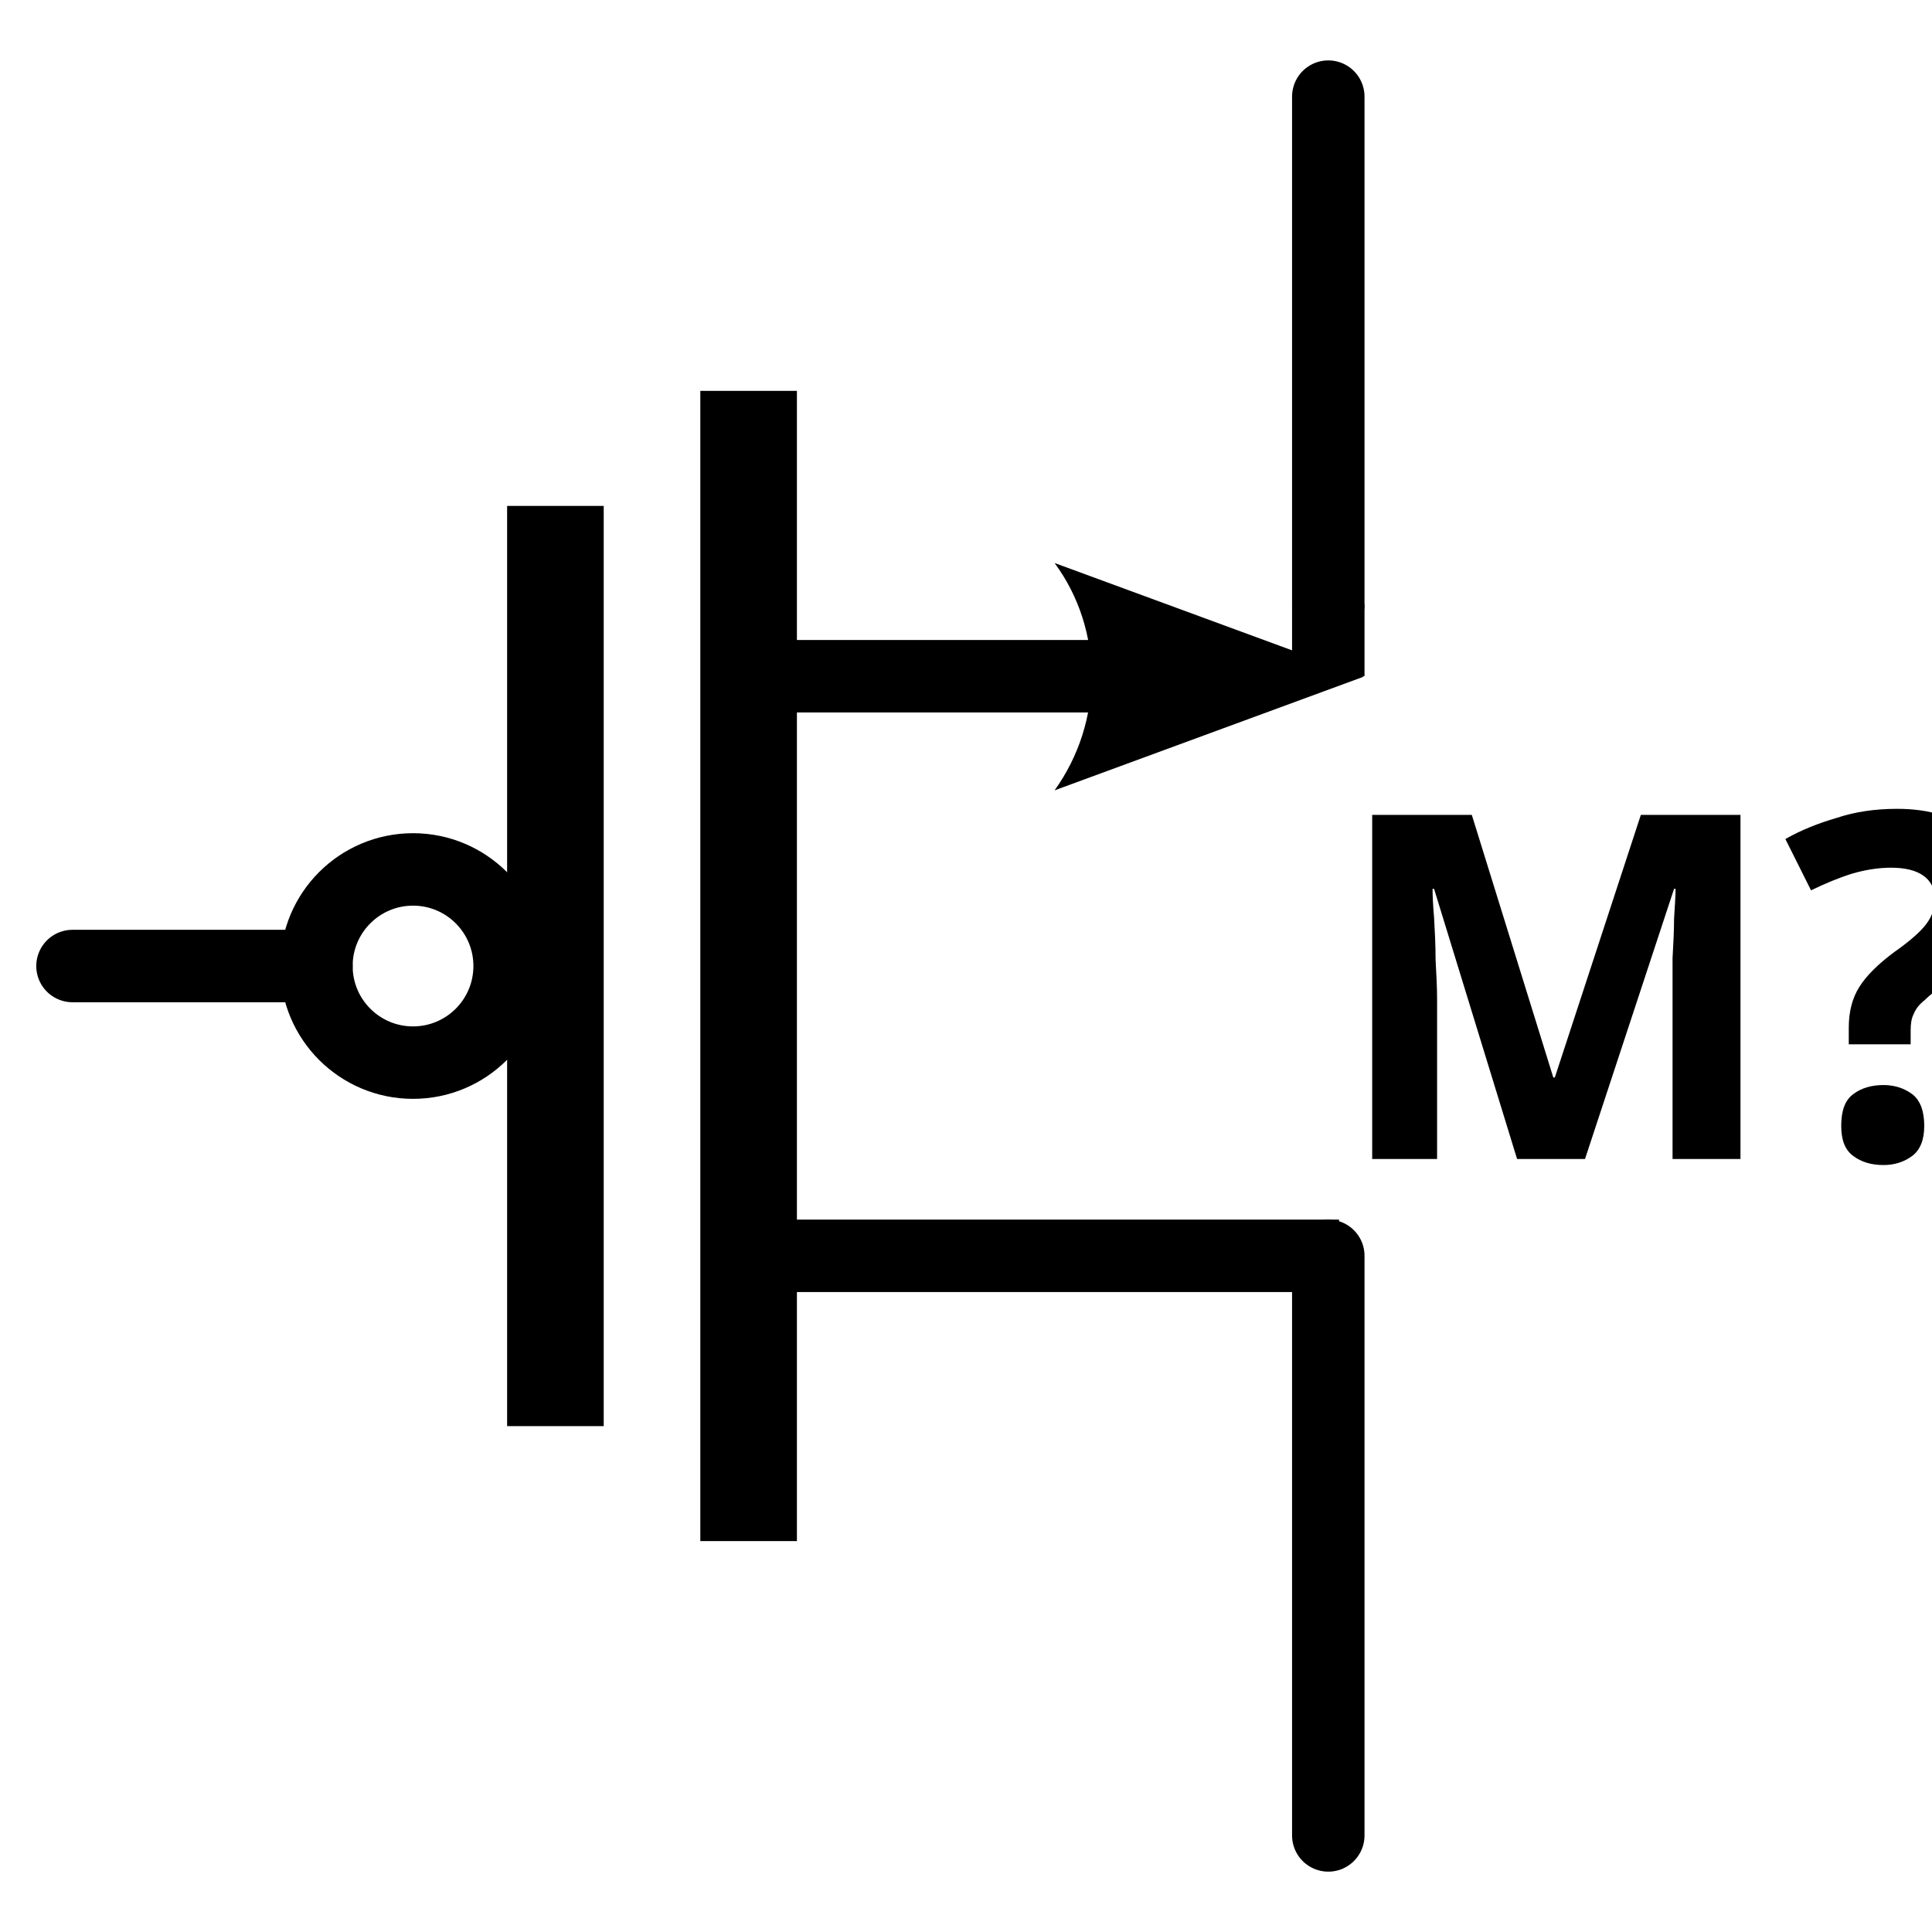
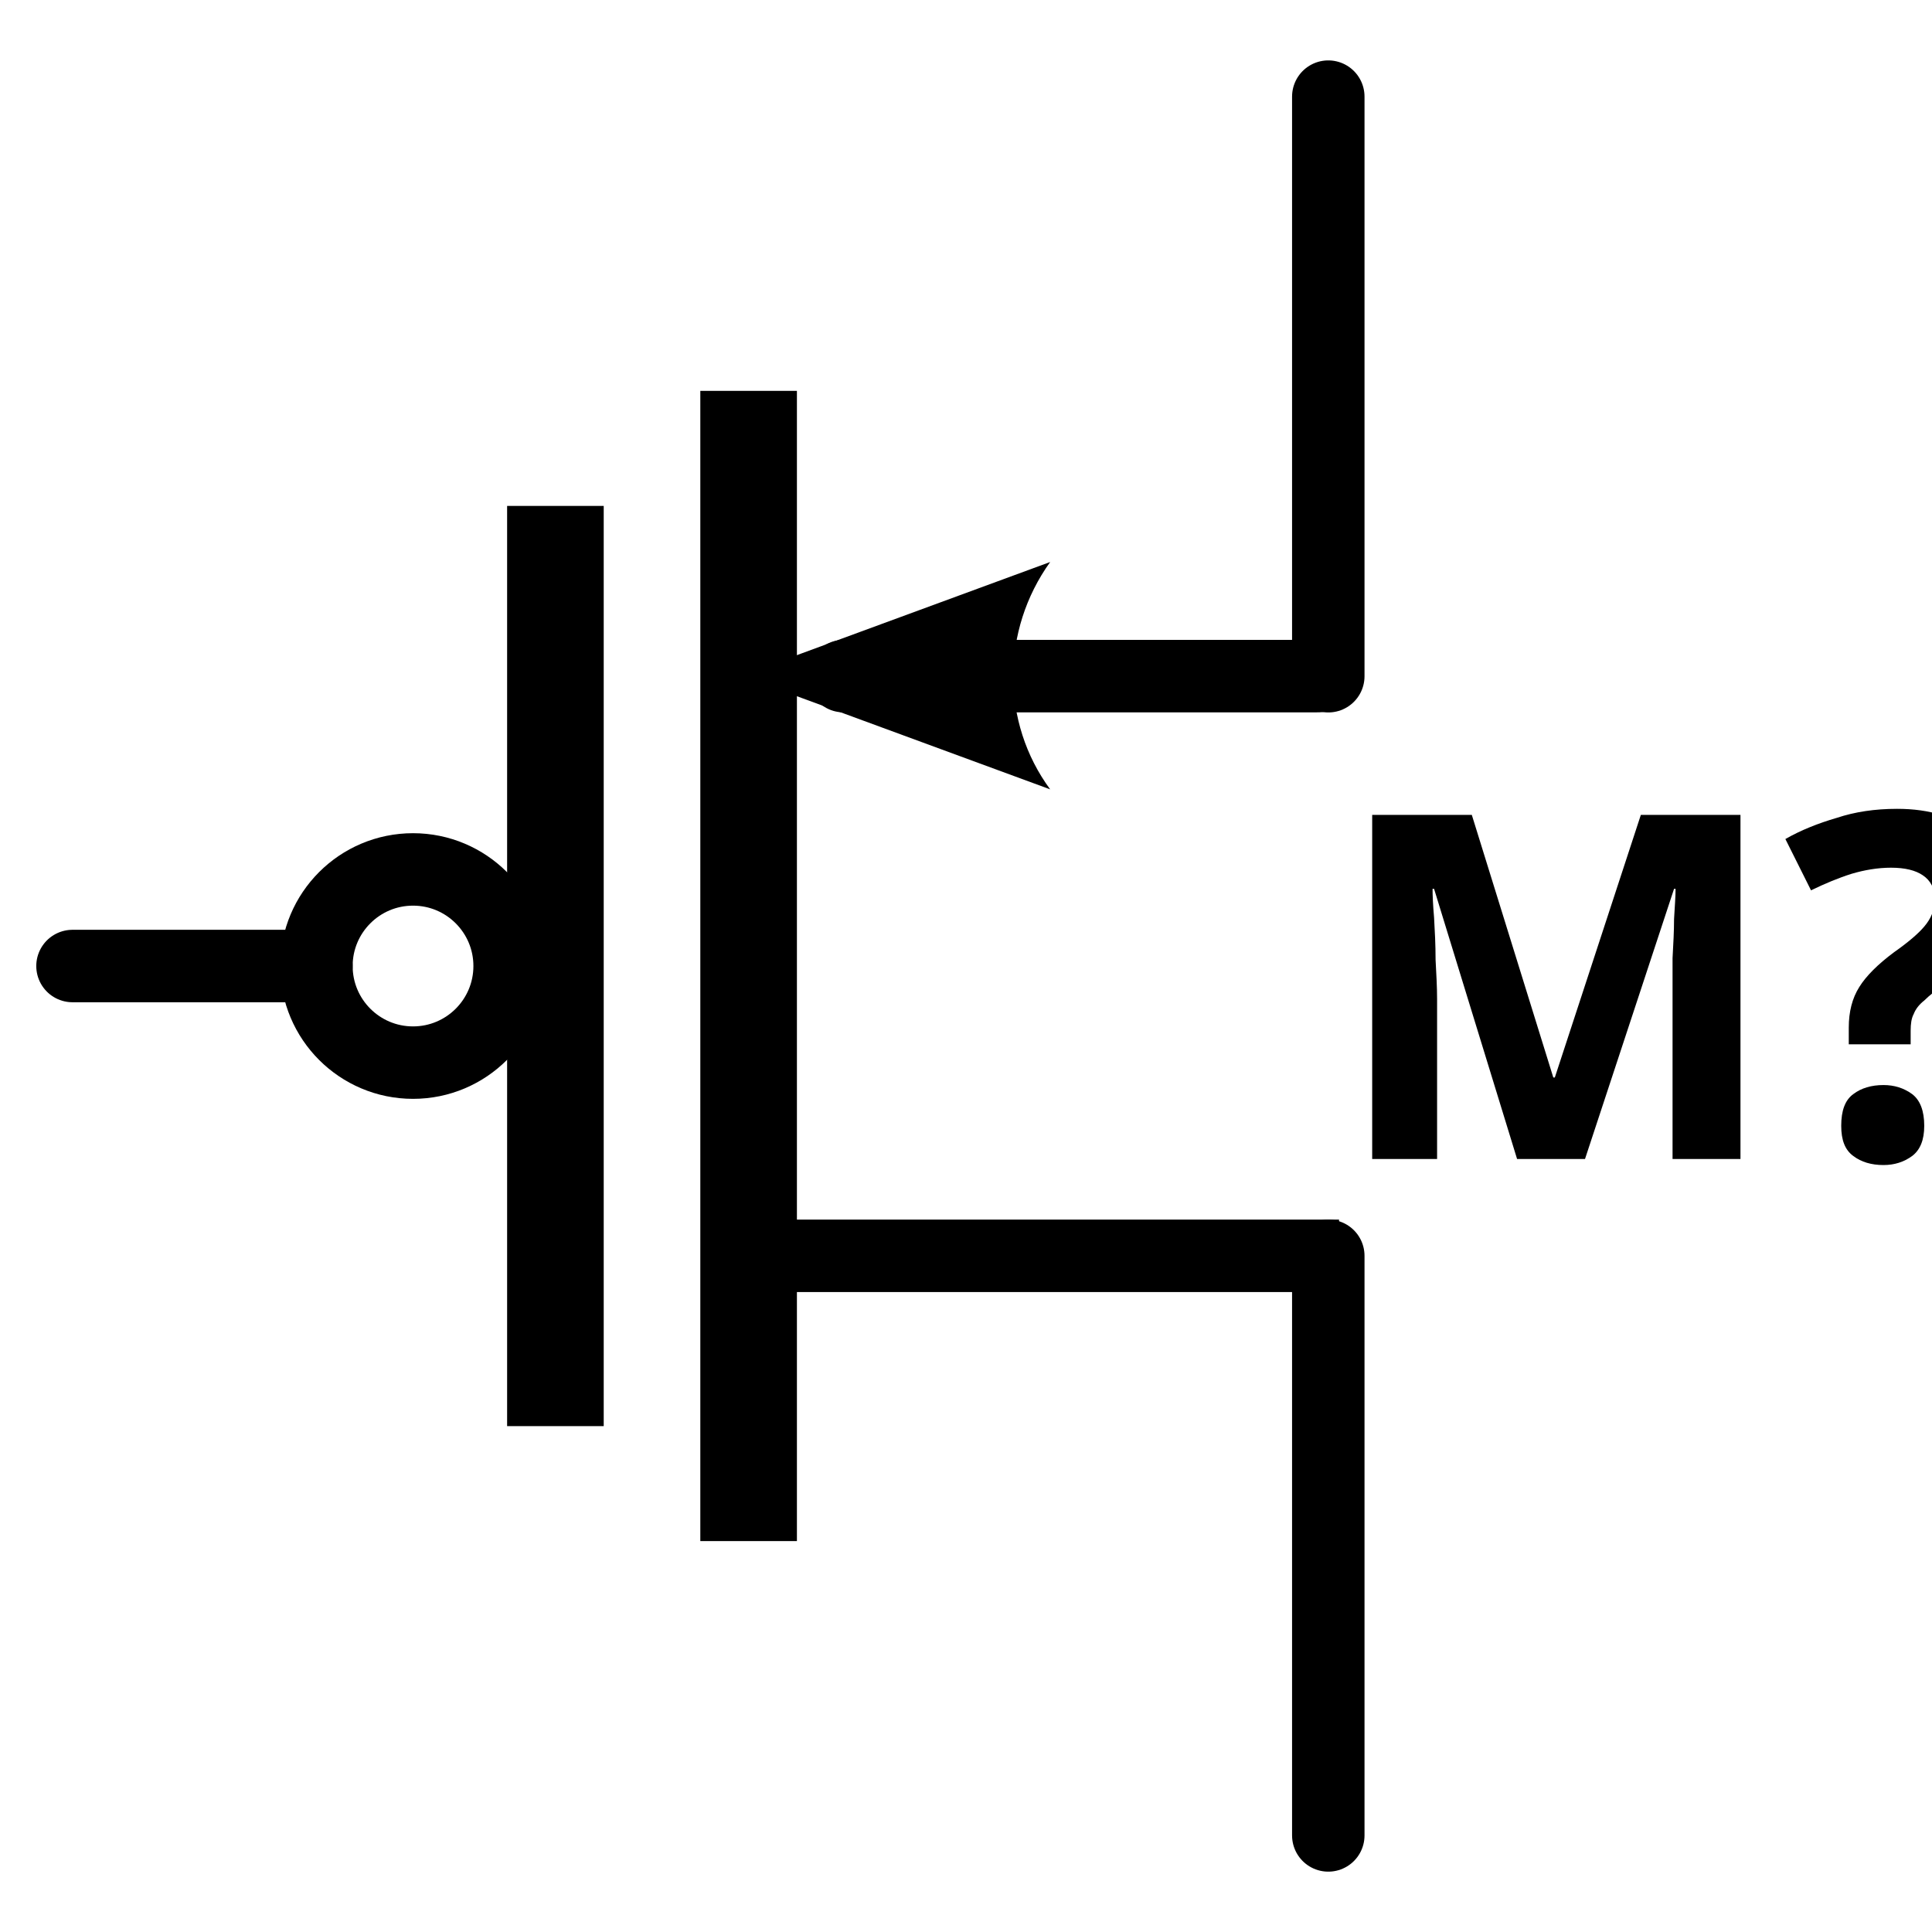
<svg xmlns="http://www.w3.org/2000/svg" width="20mm" height="20mm" viewBox="0 0 20 20" version="1.1" id="svg8" xml:space="preserve">
  <defs id="defs2">
    <marker style="overflow:visible" id="marker1585" refX="0" refY="0" orient="auto" markerUnits="userSpaceOnUse">
      <path transform="scale(0.6)" d="M 8.719,4.034 -2.207,0.016 8.719,-4.002 c -1.745,2.372 -1.735,5.617 -6e-7,8.035 z" style="fill:context-stroke;fill-rule:evenodd;stroke-width:0.625;stroke-linejoin:round" id="path1583" />
    </marker>
    <marker style="overflow:visible" id="marker1575" refX="0" refY="0" orient="auto" viewBox="0 0 8.887 5.078" markerWidth="8.887" markerHeight="5.078" preserveAspectRatio="xMidYMid">
      <path transform="matrix(0.4,0,0,0.4,4,0)" style="fill:context-stroke;fill-rule:evenodd;stroke:context-stroke;stroke-width:1pt" d="M 0,0 5,-5 -12.5,0 5,5 Z" id="path1573" />
    </marker>
    <marker style="overflow:visible" id="Arrow1Mend" refX="0" refY="0" orient="auto" viewBox="0 0 8.887 5.078" markerWidth="8.887" markerHeight="5.078" preserveAspectRatio="xMidYMid">
      <path transform="matrix(-0.4,0,0,-0.4,-4,0)" style="fill:context-stroke;fill-rule:evenodd;stroke:context-stroke;stroke-width:1pt" d="M 0,0 5,-5 -12.5,0 5,5 Z" id="path1236" />
    </marker>
    <marker style="overflow:visible" id="Arrow1Lend" refX="0" refY="0" orient="auto">
      <path transform="matrix(-0.8,0,0,-0.8,-10,0)" style="fill:context-stroke;fill-rule:evenodd;stroke:context-stroke;stroke-width:1pt" d="M 0,0 5,-5 -12.5,0 5,5 Z" id="path1230" />
    </marker>
    <marker id="ExperimentalArrow" refX="5" refY="3" orient="auto-start-reverse" viewBox="0 0 10 6" markerWidth="5" markerHeight="3" preserveAspectRatio="xMidYMid">
      <path style="fill:context-stroke" d="M 10,3 0,6 V 0 Z" id="path1480" />
    </marker>
    <marker style="overflow:visible" id="marker1541" refX="0" refY="0" orient="auto">
      <path transform="scale(-0.4)" style="fill:context-stroke;fill-rule:evenodd;stroke:context-stroke;stroke-width:1pt" d="M 5.77,0 -2.88,5 V -5 Z" id="path1539" />
    </marker>
    <marker style="overflow:visible" id="Arrow2Sstart" refX="0" refY="0" orient="auto">
      <path transform="matrix(0.3,0,0,0.3,-0.69,0)" d="M 8.719,4.034 -2.207,0.016 8.719,-4.002 c -1.745,2.372 -1.735,5.617 -6e-7,8.035 z" style="fill:context-stroke;fill-rule:evenodd;stroke-width:0.625;stroke-linejoin:round" id="path1257" />
    </marker>
    <marker style="overflow:visible" id="marker1523" refX="0.85" refY="0" orient="auto" viewBox="0 0 6.556 4.821" markerWidth="3.2" markerHeight="2.353" preserveAspectRatio="xMidYMid" markerUnits="userSpaceOnUse">
      <path transform="scale(0.6)" d="M 8.719,4.034 -2.207,0.016 8.719,-4.002 c -1.745,2.372 -1.735,5.617 -6e-7,8.035 z" style="fill:context-stroke;fill-rule:evenodd;stroke-width:0.625;stroke-linejoin:round" id="path1521" />
    </marker>
    <marker style="overflow:visible" id="Arrow2Mstart" refX="0" refY="0" orient="auto">
      <path transform="scale(0.6)" d="M 8.719,4.034 -2.207,0.016 8.719,-4.002 c -1.745,2.372 -1.735,5.617 -6e-7,8.035 z" style="fill:context-stroke;fill-rule:evenodd;stroke-width:0.625;stroke-linejoin:round" id="path1251" />
    </marker>
    <marker style="overflow:visible" id="TriangleInM" refX="0" refY="0" orient="auto">
      <path transform="scale(-0.4)" style="fill:context-stroke;fill-rule:evenodd;stroke:context-stroke;stroke-width:1pt" d="M 5.77,0 -2.88,5 V -5 Z" id="path1363" />
    </marker>
    <marker style="overflow:visible" id="Arrow1Mstart" refX="0" refY="0" orient="auto">
      <path transform="matrix(0.4,0,0,0.4,4,0)" style="fill:context-stroke;fill-rule:evenodd;stroke:context-stroke;stroke-width:1pt" d="M 0,0 5,-5 -12.5,0 5,5 Z" id="path1233" />
    </marker>
    <marker style="overflow:visible" id="marker1585-5" refX="0" refY="0" orient="auto">
      <path transform="scale(0.6)" d="M 8.719,4.034 -2.207,0.016 8.719,-4.002 c -1.745,2.372 -1.735,5.617 -6e-7,8.035 z" style="fill:context-stroke;fill-rule:evenodd;stroke-width:0.625;stroke-linejoin:round" id="path1583-2" />
    </marker>
    <marker style="overflow:visible" id="marker1585-8" refX="0" refY="0" orient="auto" markerUnits="userSpaceOnUse">
      <path transform="scale(0.6)" d="M 8.719,4.034 -2.207,0.016 8.719,-4.002 c -1.745,2.372 -1.735,5.617 -6e-7,8.035 z" style="fill:context-stroke;fill-rule:evenodd;stroke-width:0.625;stroke-linejoin:round" id="path1583-0" />
    </marker>
    <marker style="overflow:visible" id="marker1575-5" refX="0" refY="0" orient="auto" viewBox="0 0 8.887 5.078" markerWidth="8.887" markerHeight="5.078" preserveAspectRatio="xMidYMid">
      <path transform="matrix(0.4,0,0,0.4,4,0)" style="fill:context-stroke;fill-rule:evenodd;stroke:context-stroke;stroke-width:1pt" d="M 0,0 5,-5 -12.5,0 5,5 Z" id="path1573-0" />
    </marker>
    <marker style="overflow:visible" id="Arrow1Mend-6" refX="0" refY="0" orient="auto" viewBox="0 0 8.887 5.078" markerWidth="8.887" markerHeight="5.078" preserveAspectRatio="xMidYMid">
      <path transform="matrix(-0.4,0,0,-0.4,-4,0)" style="fill:context-stroke;fill-rule:evenodd;stroke:context-stroke;stroke-width:1pt" d="M 0,0 5,-5 -12.5,0 5,5 Z" id="path1236-4" />
    </marker>
    <marker style="overflow:visible" id="Arrow1Lend-3" refX="0" refY="0" orient="auto">
      <path transform="matrix(-0.8,0,0,-0.8,-10,0)" style="fill:context-stroke;fill-rule:evenodd;stroke:context-stroke;stroke-width:1pt" d="M 0,0 5,-5 -12.5,0 5,5 Z" id="path1230-8" />
    </marker>
    <marker id="ExperimentalArrow-4" refX="5" refY="3" orient="auto-start-reverse" viewBox="0 0 10 6" markerWidth="5" markerHeight="3" preserveAspectRatio="xMidYMid">
      <path style="fill:context-stroke" d="M 10,3 0,6 V 0 Z" id="path1480-4" />
    </marker>
    <marker style="overflow:visible" id="marker1541-1" refX="0" refY="0" orient="auto">
      <path transform="scale(-0.4)" style="fill:context-stroke;fill-rule:evenodd;stroke:context-stroke;stroke-width:1pt" d="M 5.77,0 -2.88,5 V -5 Z" id="path1539-1" />
    </marker>
    <marker style="overflow:visible" id="Arrow2Sstart-72" refX="0" refY="0" orient="auto">
      <path transform="matrix(0.3,0,0,0.3,-0.69,0)" d="M 8.719,4.034 -2.207,0.016 8.719,-4.002 c -1.745,2.372 -1.735,5.617 -6e-7,8.035 z" style="fill:context-stroke;fill-rule:evenodd;stroke-width:0.625;stroke-linejoin:round" id="path1257-5" />
    </marker>
    <marker style="overflow:visible" id="marker1523-9" refX="0.85" refY="0" orient="auto" viewBox="0 0 6.556 4.821" markerWidth="3.2" markerHeight="2.353" preserveAspectRatio="xMidYMid" markerUnits="userSpaceOnUse">
      <path transform="scale(0.6)" d="M 8.719,4.034 -2.207,0.016 8.719,-4.002 c -1.745,2.372 -1.735,5.617 -6e-7,8.035 z" style="fill:context-stroke;fill-rule:evenodd;stroke-width:0.625;stroke-linejoin:round" id="path1521-69" />
    </marker>
    <marker style="overflow:visible" id="Arrow2Mstart-6" refX="0" refY="0" orient="auto">
      <path transform="scale(0.6)" d="M 8.719,4.034 -2.207,0.016 8.719,-4.002 c -1.745,2.372 -1.735,5.617 -6e-7,8.035 z" style="fill:context-stroke;fill-rule:evenodd;stroke-width:0.625;stroke-linejoin:round" id="path1251-5" />
    </marker>
    <marker style="overflow:visible" id="TriangleInM-1" refX="0" refY="0" orient="auto">
      <path transform="scale(-0.4)" style="fill:context-stroke;fill-rule:evenodd;stroke:context-stroke;stroke-width:1pt" d="M 5.77,0 -2.88,5 V -5 Z" id="path1363-8" />
    </marker>
    <marker style="overflow:visible" id="Arrow1Mstart-1" refX="0" refY="0" orient="auto">
      <path transform="matrix(0.4,0,0,0.4,4,0)" style="fill:context-stroke;fill-rule:evenodd;stroke:context-stroke;stroke-width:1pt" d="M 0,0 5,-5 -12.5,0 5,5 Z" id="path1233-4" />
    </marker>
    <marker style="overflow:visible" id="marker1585-0" refX="0" refY="0" orient="auto" markerUnits="userSpaceOnUse">
      <path transform="scale(0.6)" d="M 8.719,4.034 -2.207,0.016 8.719,-4.002 c -1.745,2.372 -1.735,5.617 -6e-7,8.035 z" style="fill:context-stroke;fill-rule:evenodd;stroke-width:0.625;stroke-linejoin:round" id="path1583-8" />
    </marker>
    <marker style="overflow:visible" id="marker1575-7" refX="0" refY="0" orient="auto" viewBox="0 0 8.887 5.078" markerWidth="8.887" markerHeight="5.078" preserveAspectRatio="xMidYMid">
      <path transform="matrix(0.4,0,0,0.4,4,0)" style="fill:context-stroke;fill-rule:evenodd;stroke:context-stroke;stroke-width:1pt" d="M 0,0 5,-5 -12.5,0 5,5 Z" id="path1573-2" />
    </marker>
    <marker style="overflow:visible" id="Arrow1Mend-3" refX="0" refY="0" orient="auto" viewBox="0 0 8.887 5.078" markerWidth="8.887" markerHeight="5.078" preserveAspectRatio="xMidYMid">
      <path transform="matrix(-0.4,0,0,-0.4,-4,0)" style="fill:context-stroke;fill-rule:evenodd;stroke:context-stroke;stroke-width:1pt" d="M 0,0 5,-5 -12.5,0 5,5 Z" id="path1236-8" />
    </marker>
    <marker style="overflow:visible" id="Arrow1Lend-9" refX="0" refY="0" orient="auto">
      <path transform="matrix(-0.8,0,0,-0.8,-10,0)" style="fill:context-stroke;fill-rule:evenodd;stroke:context-stroke;stroke-width:1pt" d="M 0,0 5,-5 -12.5,0 5,5 Z" id="path1230-2" />
    </marker>
    <marker id="ExperimentalArrow-0" refX="5" refY="3" orient="auto-start-reverse" viewBox="0 0 10 6" markerWidth="5" markerHeight="3" preserveAspectRatio="xMidYMid">
      <path style="fill:context-stroke" d="M 10,3 0,6 V 0 Z" id="path1480-5" />
    </marker>
    <marker style="overflow:visible" id="marker1541-2" refX="0" refY="0" orient="auto">
      <path transform="scale(-0.4)" style="fill:context-stroke;fill-rule:evenodd;stroke:context-stroke;stroke-width:1pt" d="M 5.77,0 -2.88,5 V -5 Z" id="path1539-7" />
    </marker>
    <marker style="overflow:visible" id="Arrow2Sstart-7" refX="0" refY="0" orient="auto">
      <path transform="matrix(0.3,0,0,0.3,-0.69,0)" d="M 8.719,4.034 -2.207,0.016 8.719,-4.002 c -1.745,2.372 -1.735,5.617 -6e-7,8.035 z" style="fill:context-stroke;fill-rule:evenodd;stroke-width:0.625;stroke-linejoin:round" id="path1257-4" />
    </marker>
    <marker style="overflow:visible" id="marker1523-7" refX="0.85" refY="0" orient="auto" viewBox="0 0 6.556 4.821" markerWidth="3.2" markerHeight="2.353" preserveAspectRatio="xMidYMid" markerUnits="userSpaceOnUse">
      <path transform="scale(0.6)" d="M 8.719,4.034 -2.207,0.016 8.719,-4.002 c -1.745,2.372 -1.735,5.617 -6e-7,8.035 z" style="fill:context-stroke;fill-rule:evenodd;stroke-width:0.625;stroke-linejoin:round" id="path1521-6" />
    </marker>
    <marker style="overflow:visible" id="Arrow2Mstart-8" refX="0" refY="0" orient="auto">
      <path transform="scale(0.6)" d="M 8.719,4.034 -2.207,0.016 8.719,-4.002 c -1.745,2.372 -1.735,5.617 -6e-7,8.035 z" style="fill:context-stroke;fill-rule:evenodd;stroke-width:0.625;stroke-linejoin:round" id="path1251-4" />
    </marker>
    <marker style="overflow:visible" id="TriangleInM-7" refX="0" refY="0" orient="auto">
      <path transform="scale(-0.4)" style="fill:context-stroke;fill-rule:evenodd;stroke:context-stroke;stroke-width:1pt" d="M 5.77,0 -2.88,5 V -5 Z" id="path1363-7" />
    </marker>
    <marker style="overflow:visible" id="Arrow1Mstart-7" refX="0" refY="0" orient="auto">
      <path transform="matrix(0.4,0,0,0.4,4,0)" style="fill:context-stroke;fill-rule:evenodd;stroke:context-stroke;stroke-width:1pt" d="M 0,0 5,-5 -12.5,0 5,5 Z" id="path1233-9" />
    </marker>
  </defs>
  <g id="layer1" transform="translate(-50.02955,-85.97074)">
    <g id="g1-6" transform="matrix(1,0,0,-1,-30.0698,196.595)" style="display:inline">
      <path style="fill:none;stroke:#000000;stroke-width:1;stroke-linecap:butt;stroke-linejoin:miter;stroke-miterlimit:4;stroke-dasharray:none;stroke-opacity:1" d="M 87.849,94.671 V 106.578" id="path1445-6" />
      <path style="fill:none;stroke:#000000;stroke-width:1;stroke-linecap:butt;stroke-linejoin:miter;stroke-miterlimit:4;stroke-dasharray:none;stroke-opacity:1" d="m 85.849,95.861 v 9.526" id="path1445-8-1" />
-       <path style="display:inline;fill:none;stroke:#000000;stroke-width:0.75;stroke-linecap:butt;stroke-linejoin:miter;stroke-miterlimit:4;stroke-dasharray:none;stroke-opacity:1" d="m 63.78,92.226 v 0.744" id="path1445-9-3-85" transform="matrix(1,0,0,-1,30.0698,196.595)" />
-       <path style="fill:none;stroke:#000000;stroke-width:0.75;stroke-linecap:butt;stroke-linejoin:miter;stroke-miterlimit:4;stroke-dasharray:none;stroke-opacity:1;marker-start:url(#marker1523-9)" d="M 93.155,103.624 H 87.849" id="path1445-9-5" />
+       <path style="fill:none;stroke:#000000;stroke-width:0.75;stroke-linecap:round;stroke-linejoin:round;stroke-miterlimit:4;stroke-dasharray:none;stroke-opacity:1;marker-start:url(#marker1523-9)" d="m 88.832,103.625 h 4.91" id="path1445-9-5" />
      <path style="fill:none;stroke:#000000;stroke-width:0.75;stroke-linecap:butt;stroke-linejoin:miter;stroke-miterlimit:4;stroke-dasharray:none;stroke-opacity:1" d="M 93.961,97.624 H 87.849" id="path1445-9-7-3" />
      <circle style="opacity:1;fill:none;fill-opacity:1;stroke:#000000;stroke-width:0.75;stroke-linecap:round;stroke-linejoin:round;stroke-miterlimit:4;stroke-dasharray:none;stroke-dashoffset:11.905;stroke-opacity:1" id="path1603" cx="84.375" cy="-100.624" transform="scale(1,-1)" r="1" />
    </g>
    <path style="display:none;fill:none;stroke:#000000;stroke-width:0.75;stroke-linecap:round;stroke-linejoin:miter;stroke-miterlimit:4;stroke-dasharray:none;stroke-opacity:1" d="M 63.78,95.971 H 57.78" id="path1445-9-3-6-5" />
-     <path style="fill:none;stroke:#000000;stroke-width:0.75;stroke-linecap:round;stroke-linejoin:miter;stroke-miterlimit:4;stroke-dasharray:none;stroke-opacity:1" d="m 63.78,86.971 v 5.256" id="path1445-9-3-8-8" />
+     <path style="fill:none;stroke:#000000;stroke-width:0.75;stroke-linecap:round;stroke-linejoin:miter;stroke-miterlimit:4;stroke-dasharray:none;stroke-opacity:1" d="m 63.78,86.971 v 6" id="path1445-9-3-8-8" />
    <path style="fill:none;stroke:#000000;stroke-width:0.75;stroke-linecap:round;stroke-linejoin:miter;stroke-miterlimit:4;stroke-dasharray:none;stroke-opacity:1" d="m 63.78,98.971 v 6" id="path1445-9-3-6-6" />
    <path style="fill:none;stroke:#000000;stroke-width:0.75;stroke-linecap:round;stroke-linejoin:miter;stroke-miterlimit:4;stroke-dasharray:none;stroke-opacity:1" d="M 53.305,95.971 H 50.78" id="path1445-9-1-4" />
    <text xml:space="preserve" style="font-size:5px;line-height:1.25;font-family:Barlow;-inkscape-font-specification:Barlow;letter-spacing:0px;word-spacing:0px;stroke-width:0.265" x="63.78" y="97.971" id="text1-5">
      <tspan id="tspan1-8" style="font-style:normal;font-variant:normal;font-weight:600;font-stretch:normal;font-family:Barlow;-inkscape-font-specification:'Barlow Semi-Bold';stroke-width:0.265" x="63.78" y="97.971">M?</tspan>
    </text>
  </g>
</svg>
